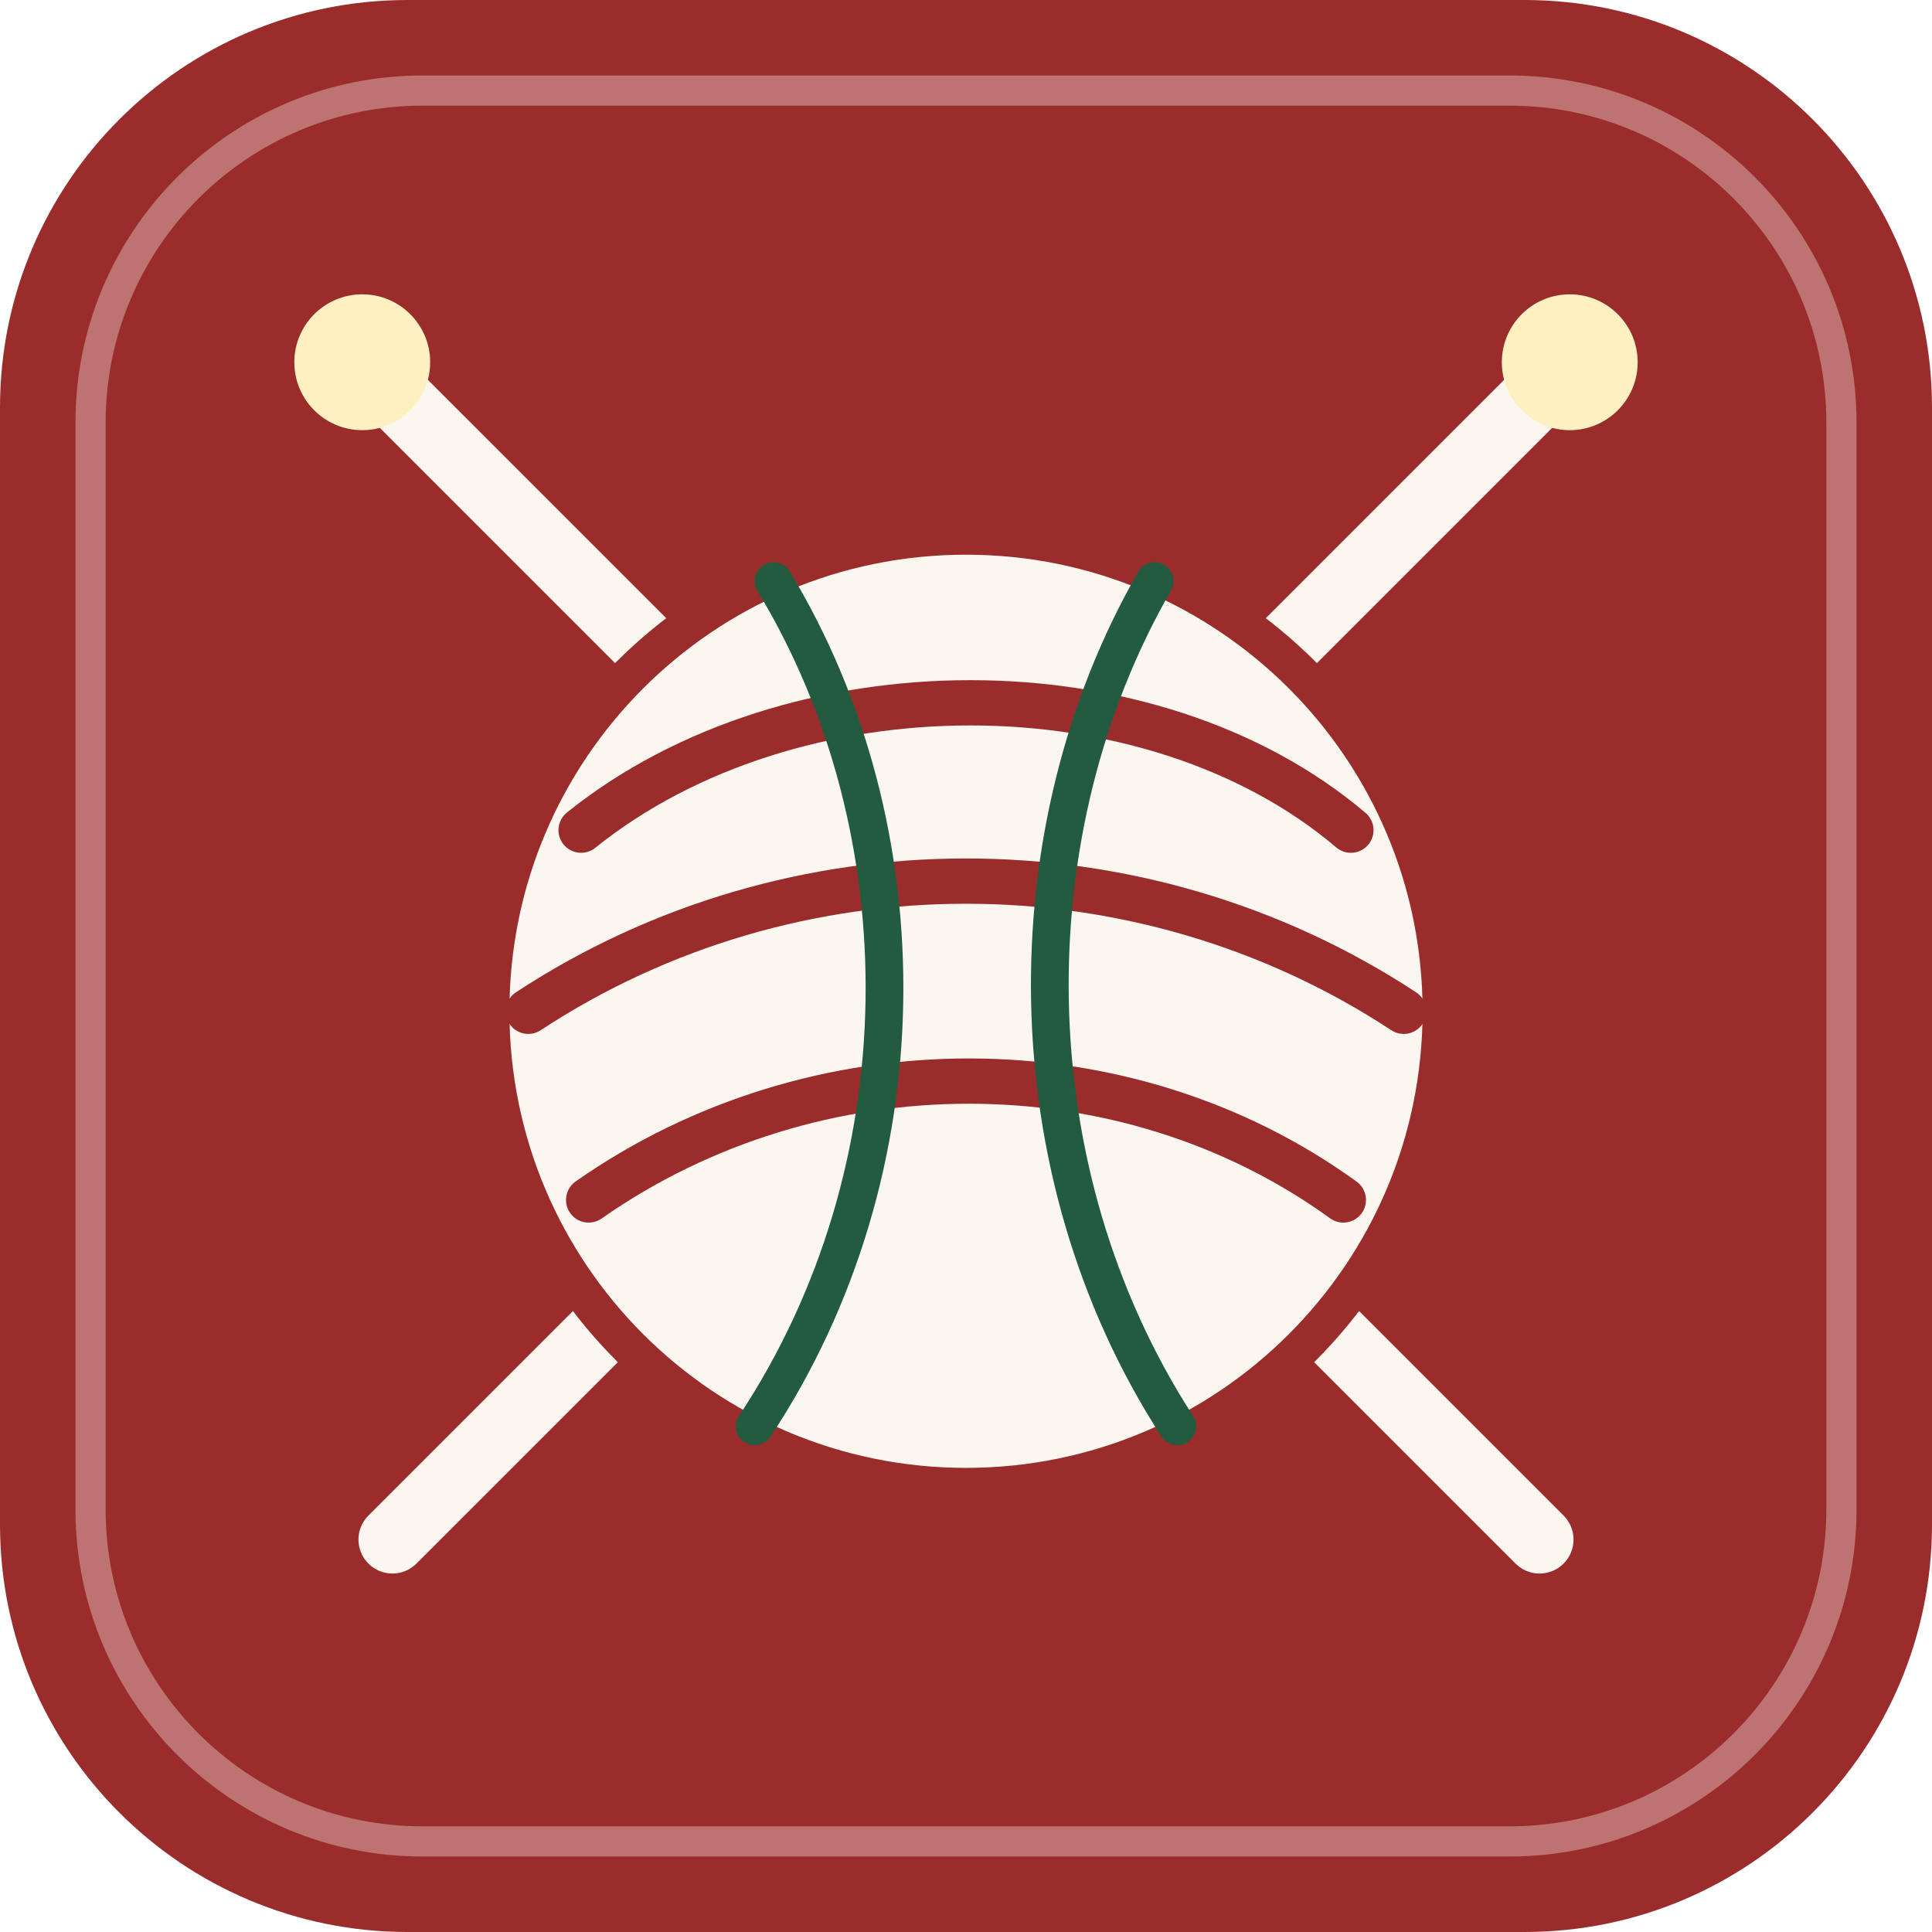
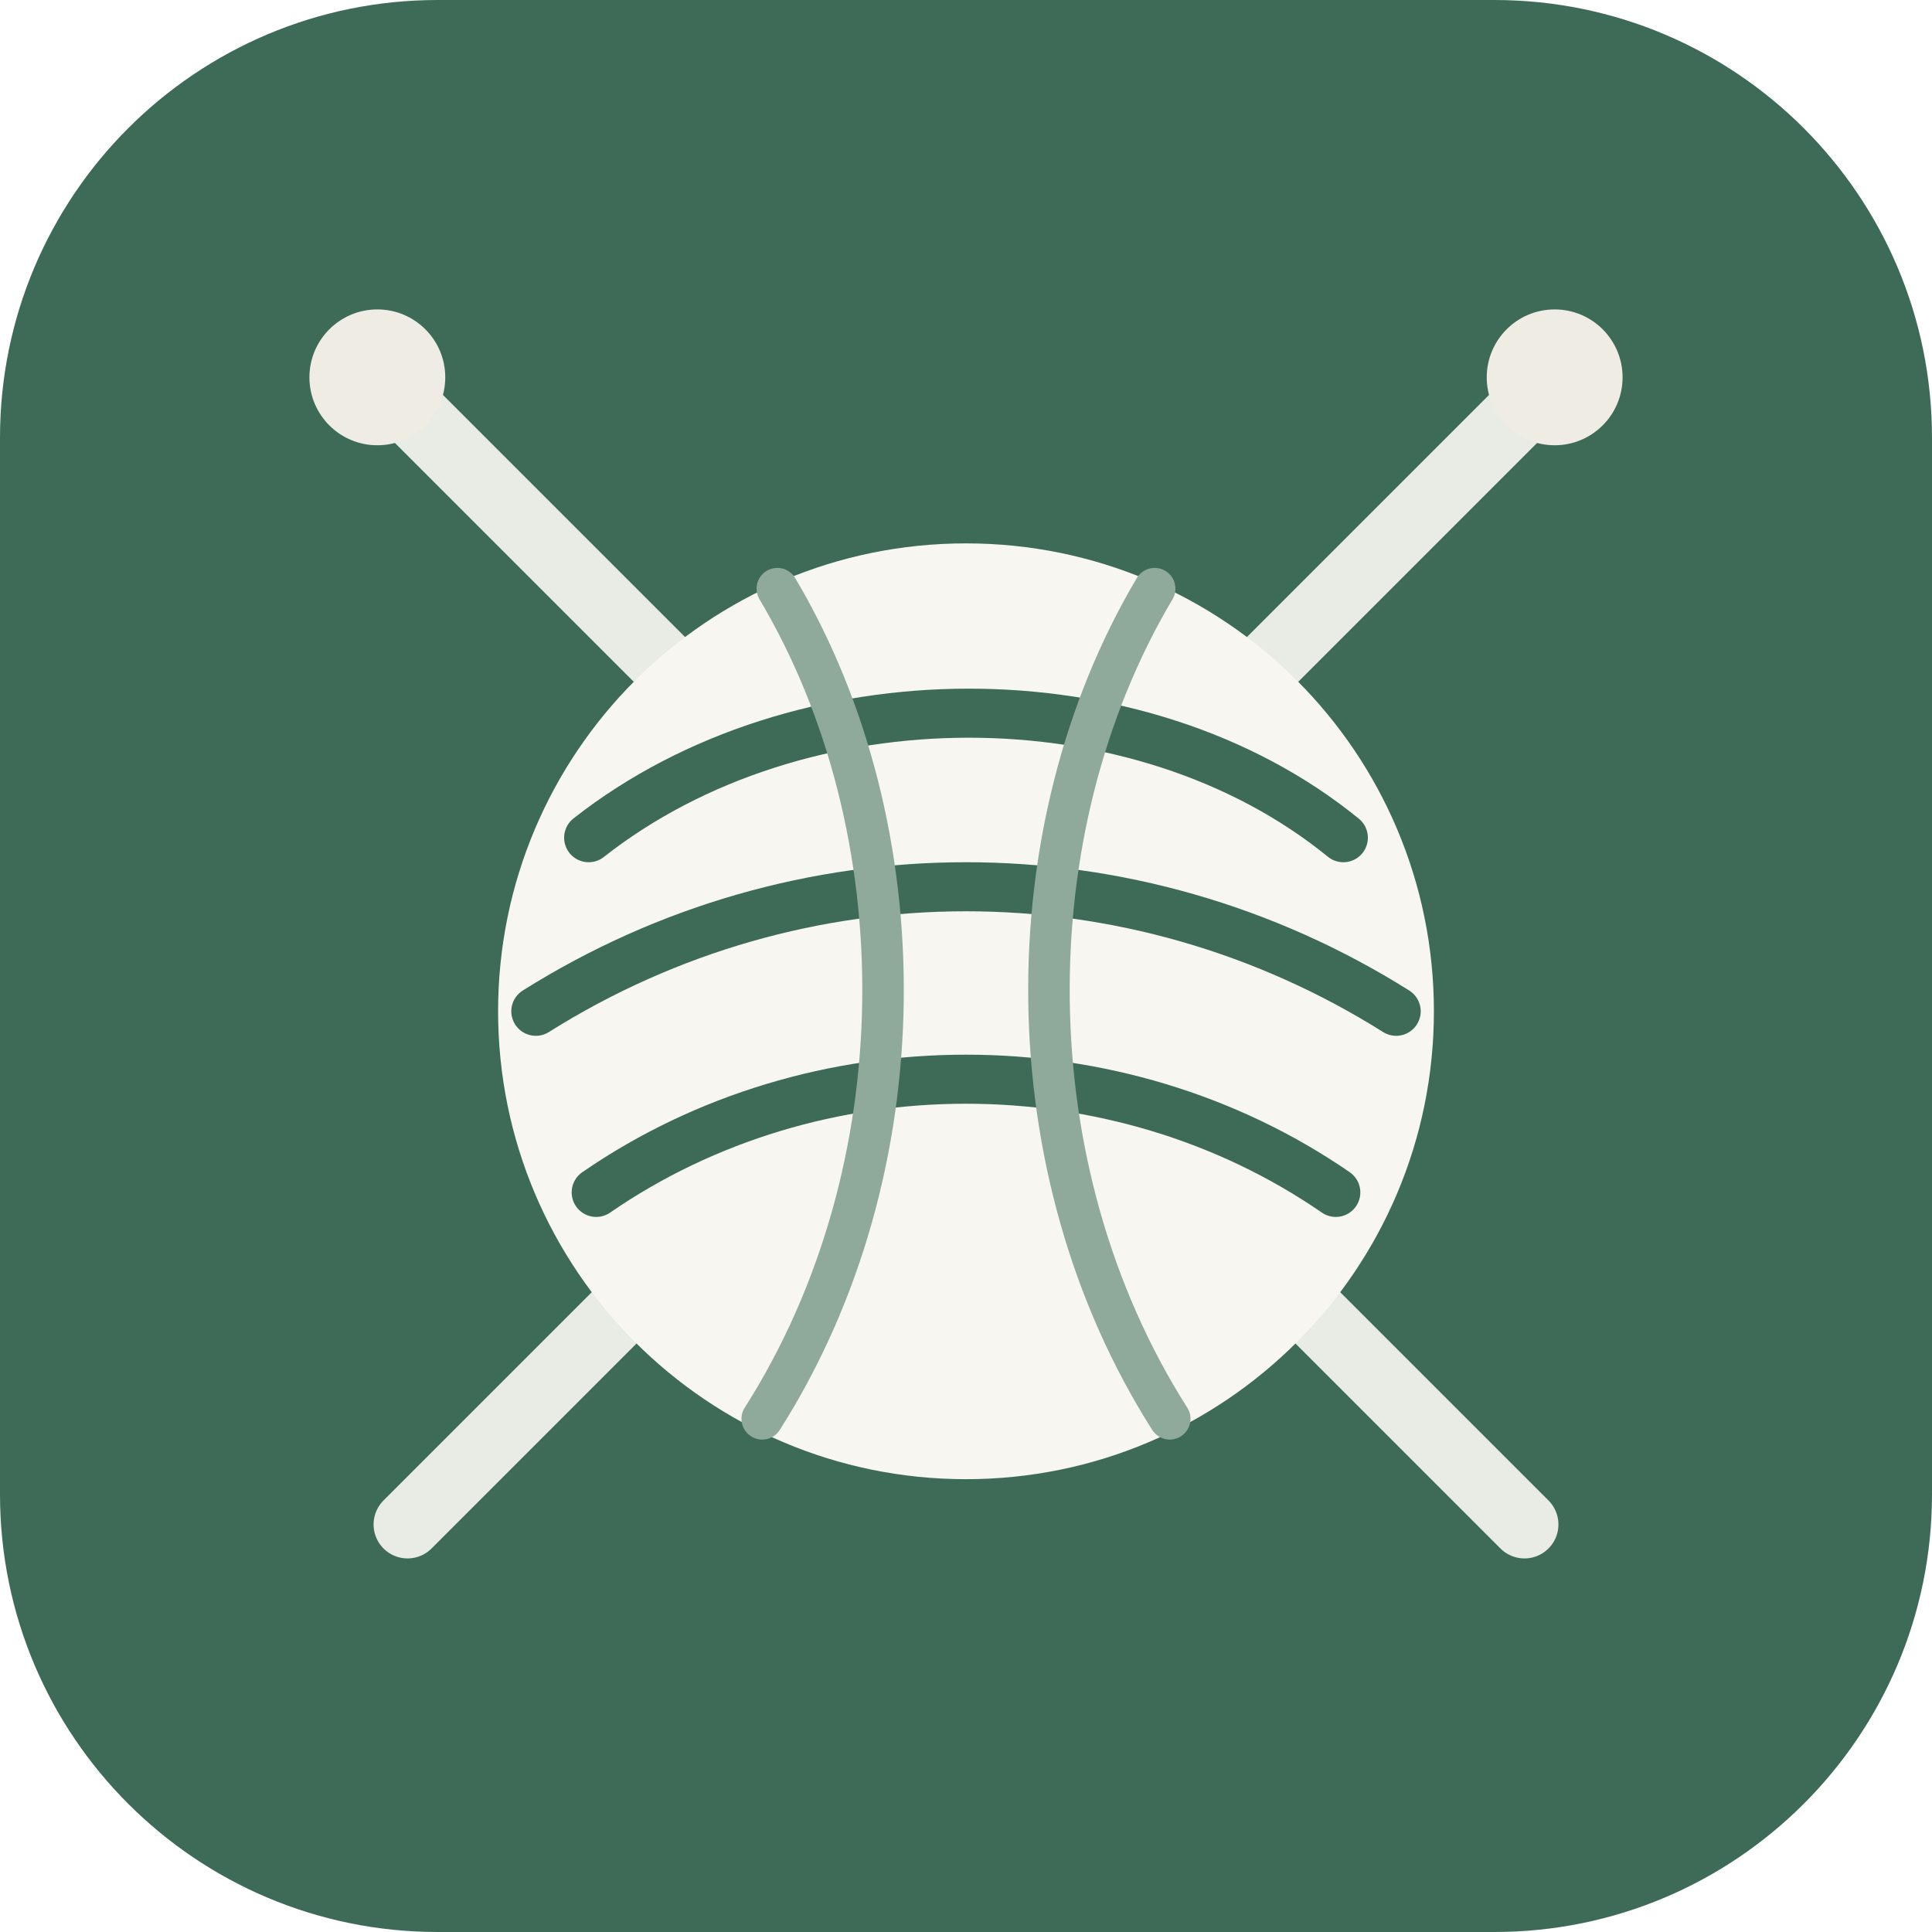
<svg xmlns="http://www.w3.org/2000/svg" viewBox="0 0 512 512" role="img" aria-label="Книга вязания спицами">
-   <rect width="512" height="512" rx="108" fill="#9B2C2C" />
-   <rect x="24" y="24" width="464" height="464" rx="88" fill="none" stroke="#FBF7F0" stroke-width="8" opacity="0.35" />
-   <g stroke="#FBF7F0" stroke-width="18" stroke-linecap="round">
-     <line x1="104" y1="408" x2="408" y2="104" />
-     <line x1="104" y1="104" x2="408" y2="408" />
+   <rect width="512" height="512" rx="116" fill="#3D6B58" />
+   <g stroke="#F7F6F1" stroke-width="18" stroke-linecap="round" opacity="0.92">
+     <line x1="108" y1="404" x2="404" y2="108" />
+     <line x1="108" y1="108" x2="404" y2="404" />
  </g>
-   <circle cx="416" cy="96" r="18" fill="#FFF0C2" />
-   <circle cx="96" cy="96" r="18" fill="#FFF0C2" />
-   <circle cx="256" cy="268" r="126" fill="#FBF7F0" stroke="#9B2C2C" stroke-width="10" />
-   <path d="M154 220 C210 175, 305 175, 358 220" fill="none" stroke="#9B2C2C" stroke-width="12" stroke-linecap="round" />
-   <path d="M140 268 C210 222, 302 222, 372 268" fill="none" stroke="#9B2C2C" stroke-width="12" stroke-linecap="round" />
-   <path d="M156 318 C216 276, 298 276, 356 318" fill="none" stroke="#9B2C2C" stroke-width="12" stroke-linecap="round" />
-   <path d="M205 154 C245 220, 245 310, 200 378" fill="none" stroke="#225B40" stroke-width="10" stroke-linecap="round" />
-   <path d="M306 154 C268 220, 268 310, 312 378" fill="none" stroke="#225B40" stroke-width="10" stroke-linecap="round" />
+   <circle cx="412" cy="100" r="18" fill="#EFECE3" />
+   <circle cx="100" cy="100" r="18" fill="#EFECE3" />
+   <circle cx="256" cy="268" r="124" fill="#F7F6F1" />
+   <path d="M156 222 C212 178, 302 178, 356 222" fill="none" stroke="#3D6B58" stroke-width="13" stroke-linecap="round" />
+   <path d="M142 268 C212 224, 300 224, 370 268" fill="none" stroke="#3D6B58" stroke-width="13" stroke-linecap="round" />
+   <path d="M158 316 C216 276, 296 276, 354 316" fill="none" stroke="#3D6B58" stroke-width="13" stroke-linecap="round" />
+   <path d="M206 156 C244 220, 244 310, 202 376" fill="none" stroke="#8FA99B" stroke-width="11" stroke-linecap="round" />
+   <path d="M306 156 C268 220, 268 310, 310 376" fill="none" stroke="#8FA99B" stroke-width="11" stroke-linecap="round" />
</svg>
